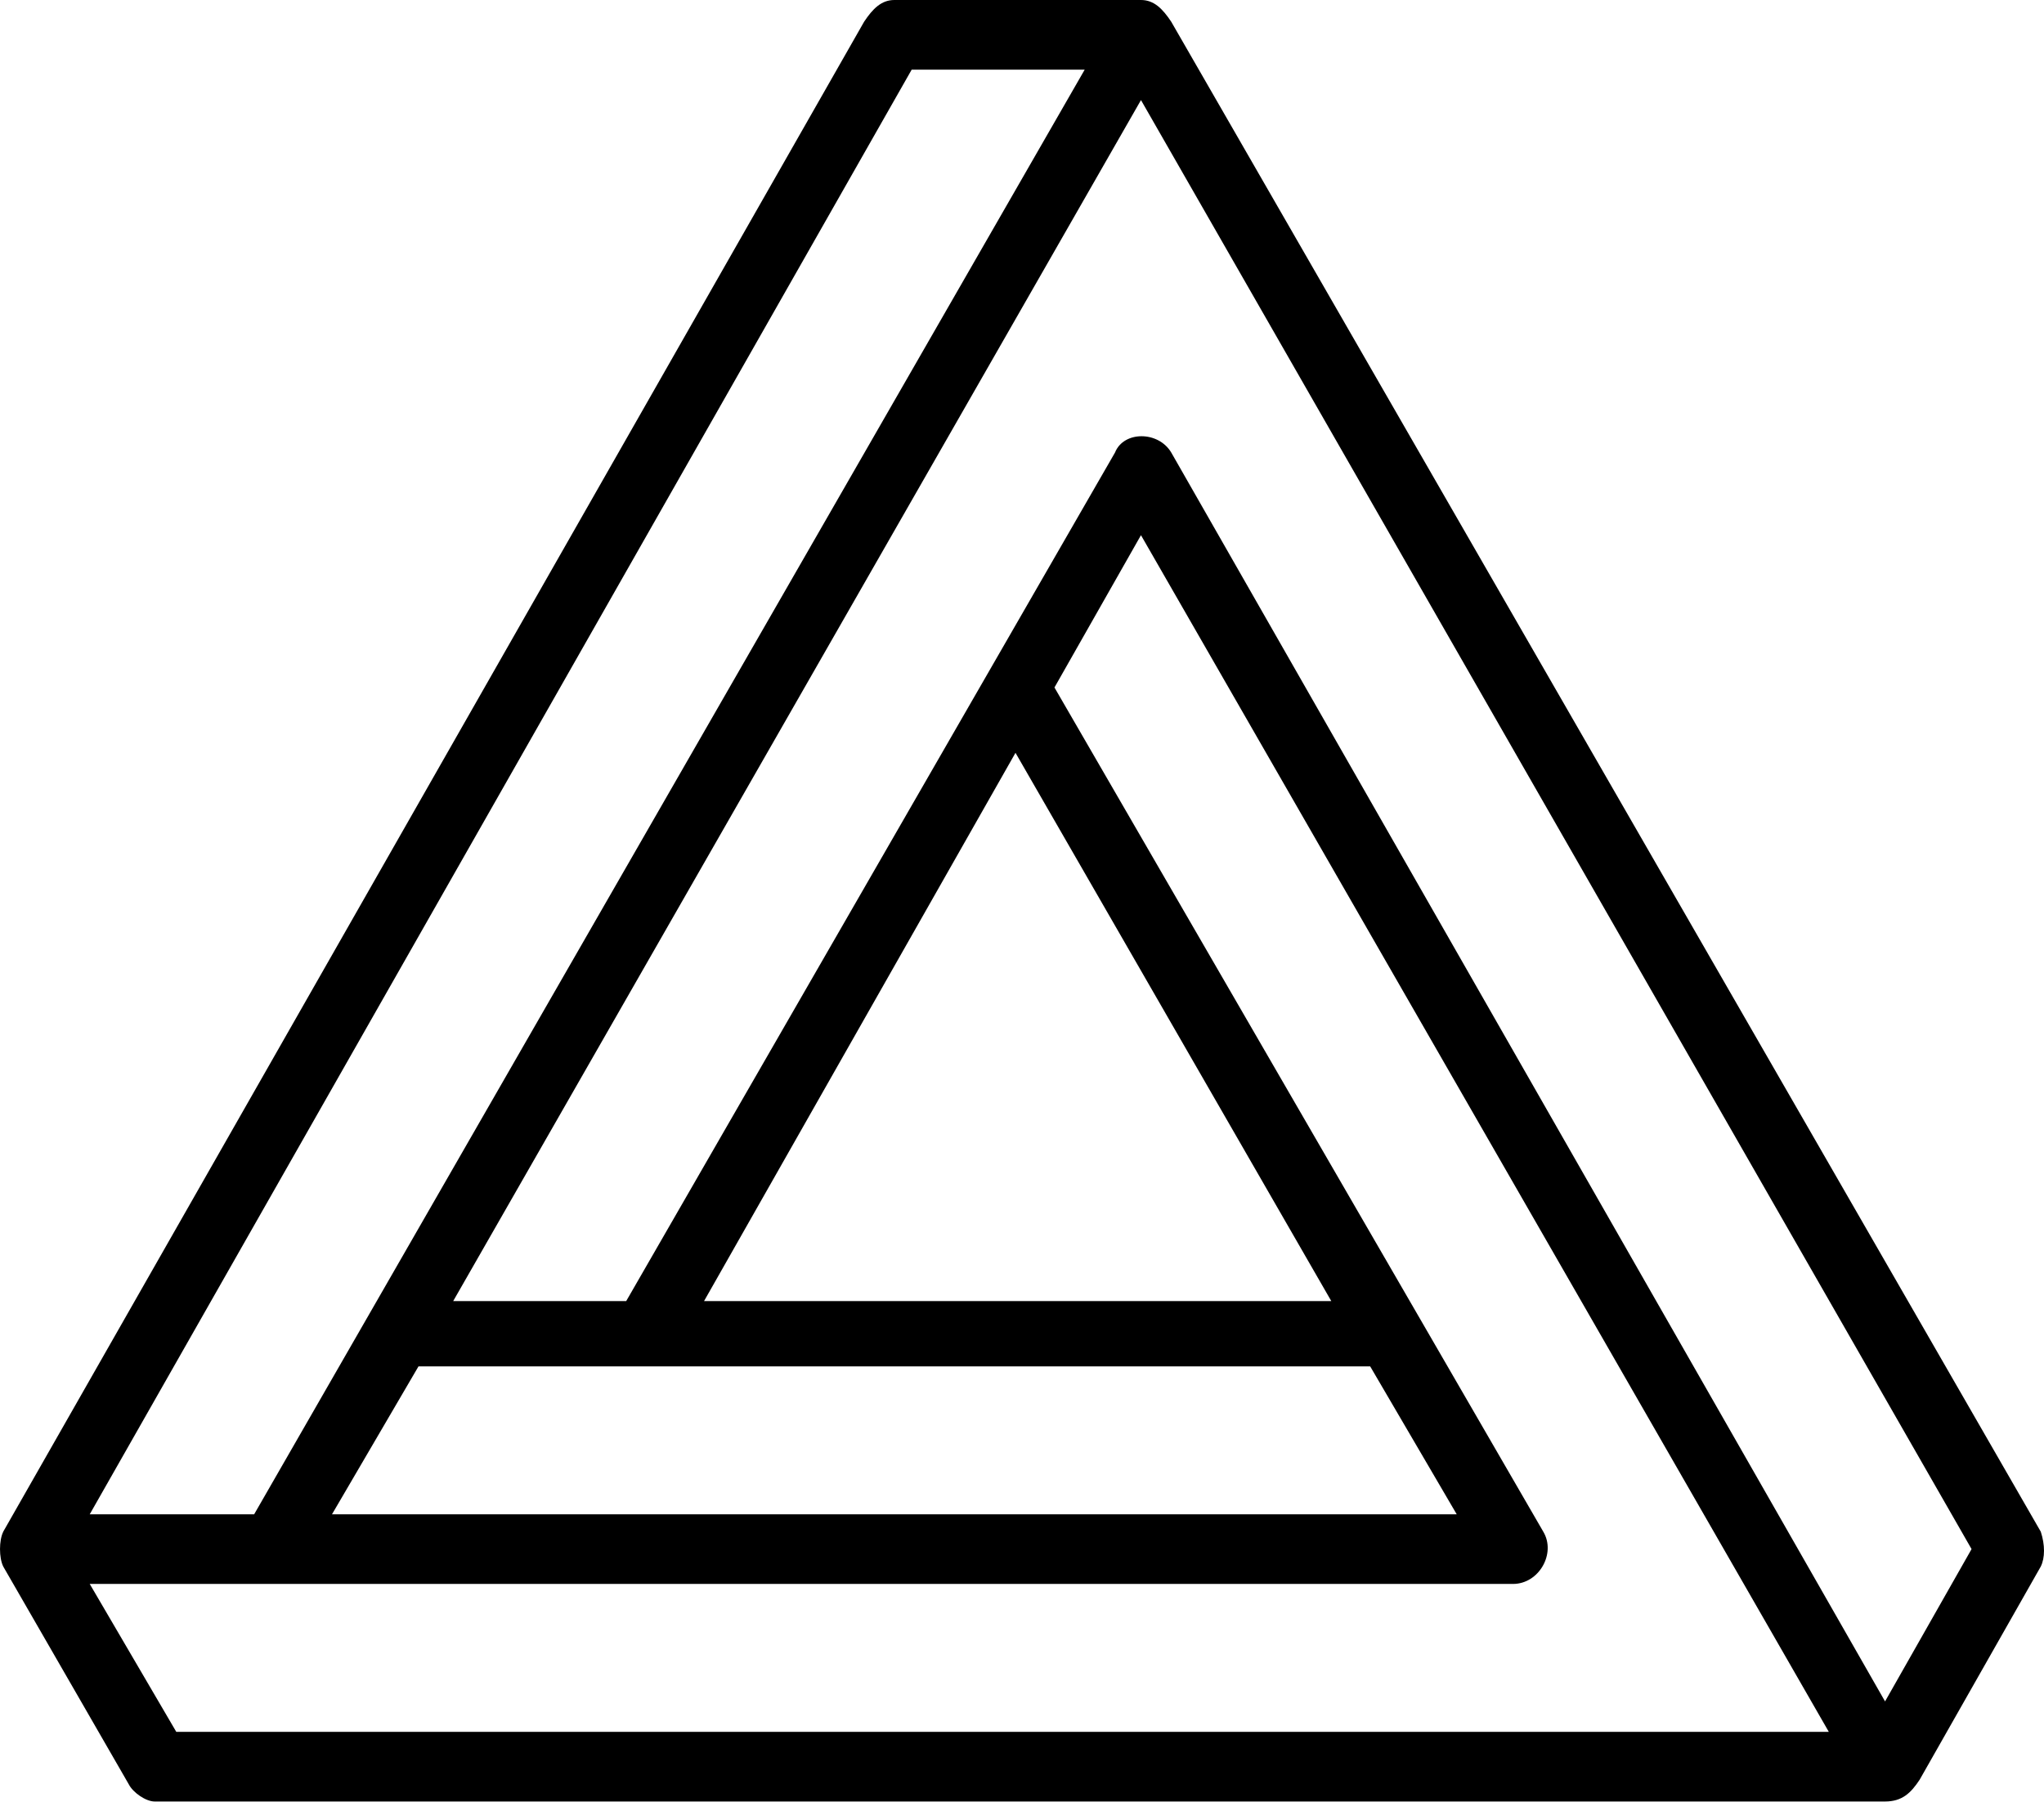
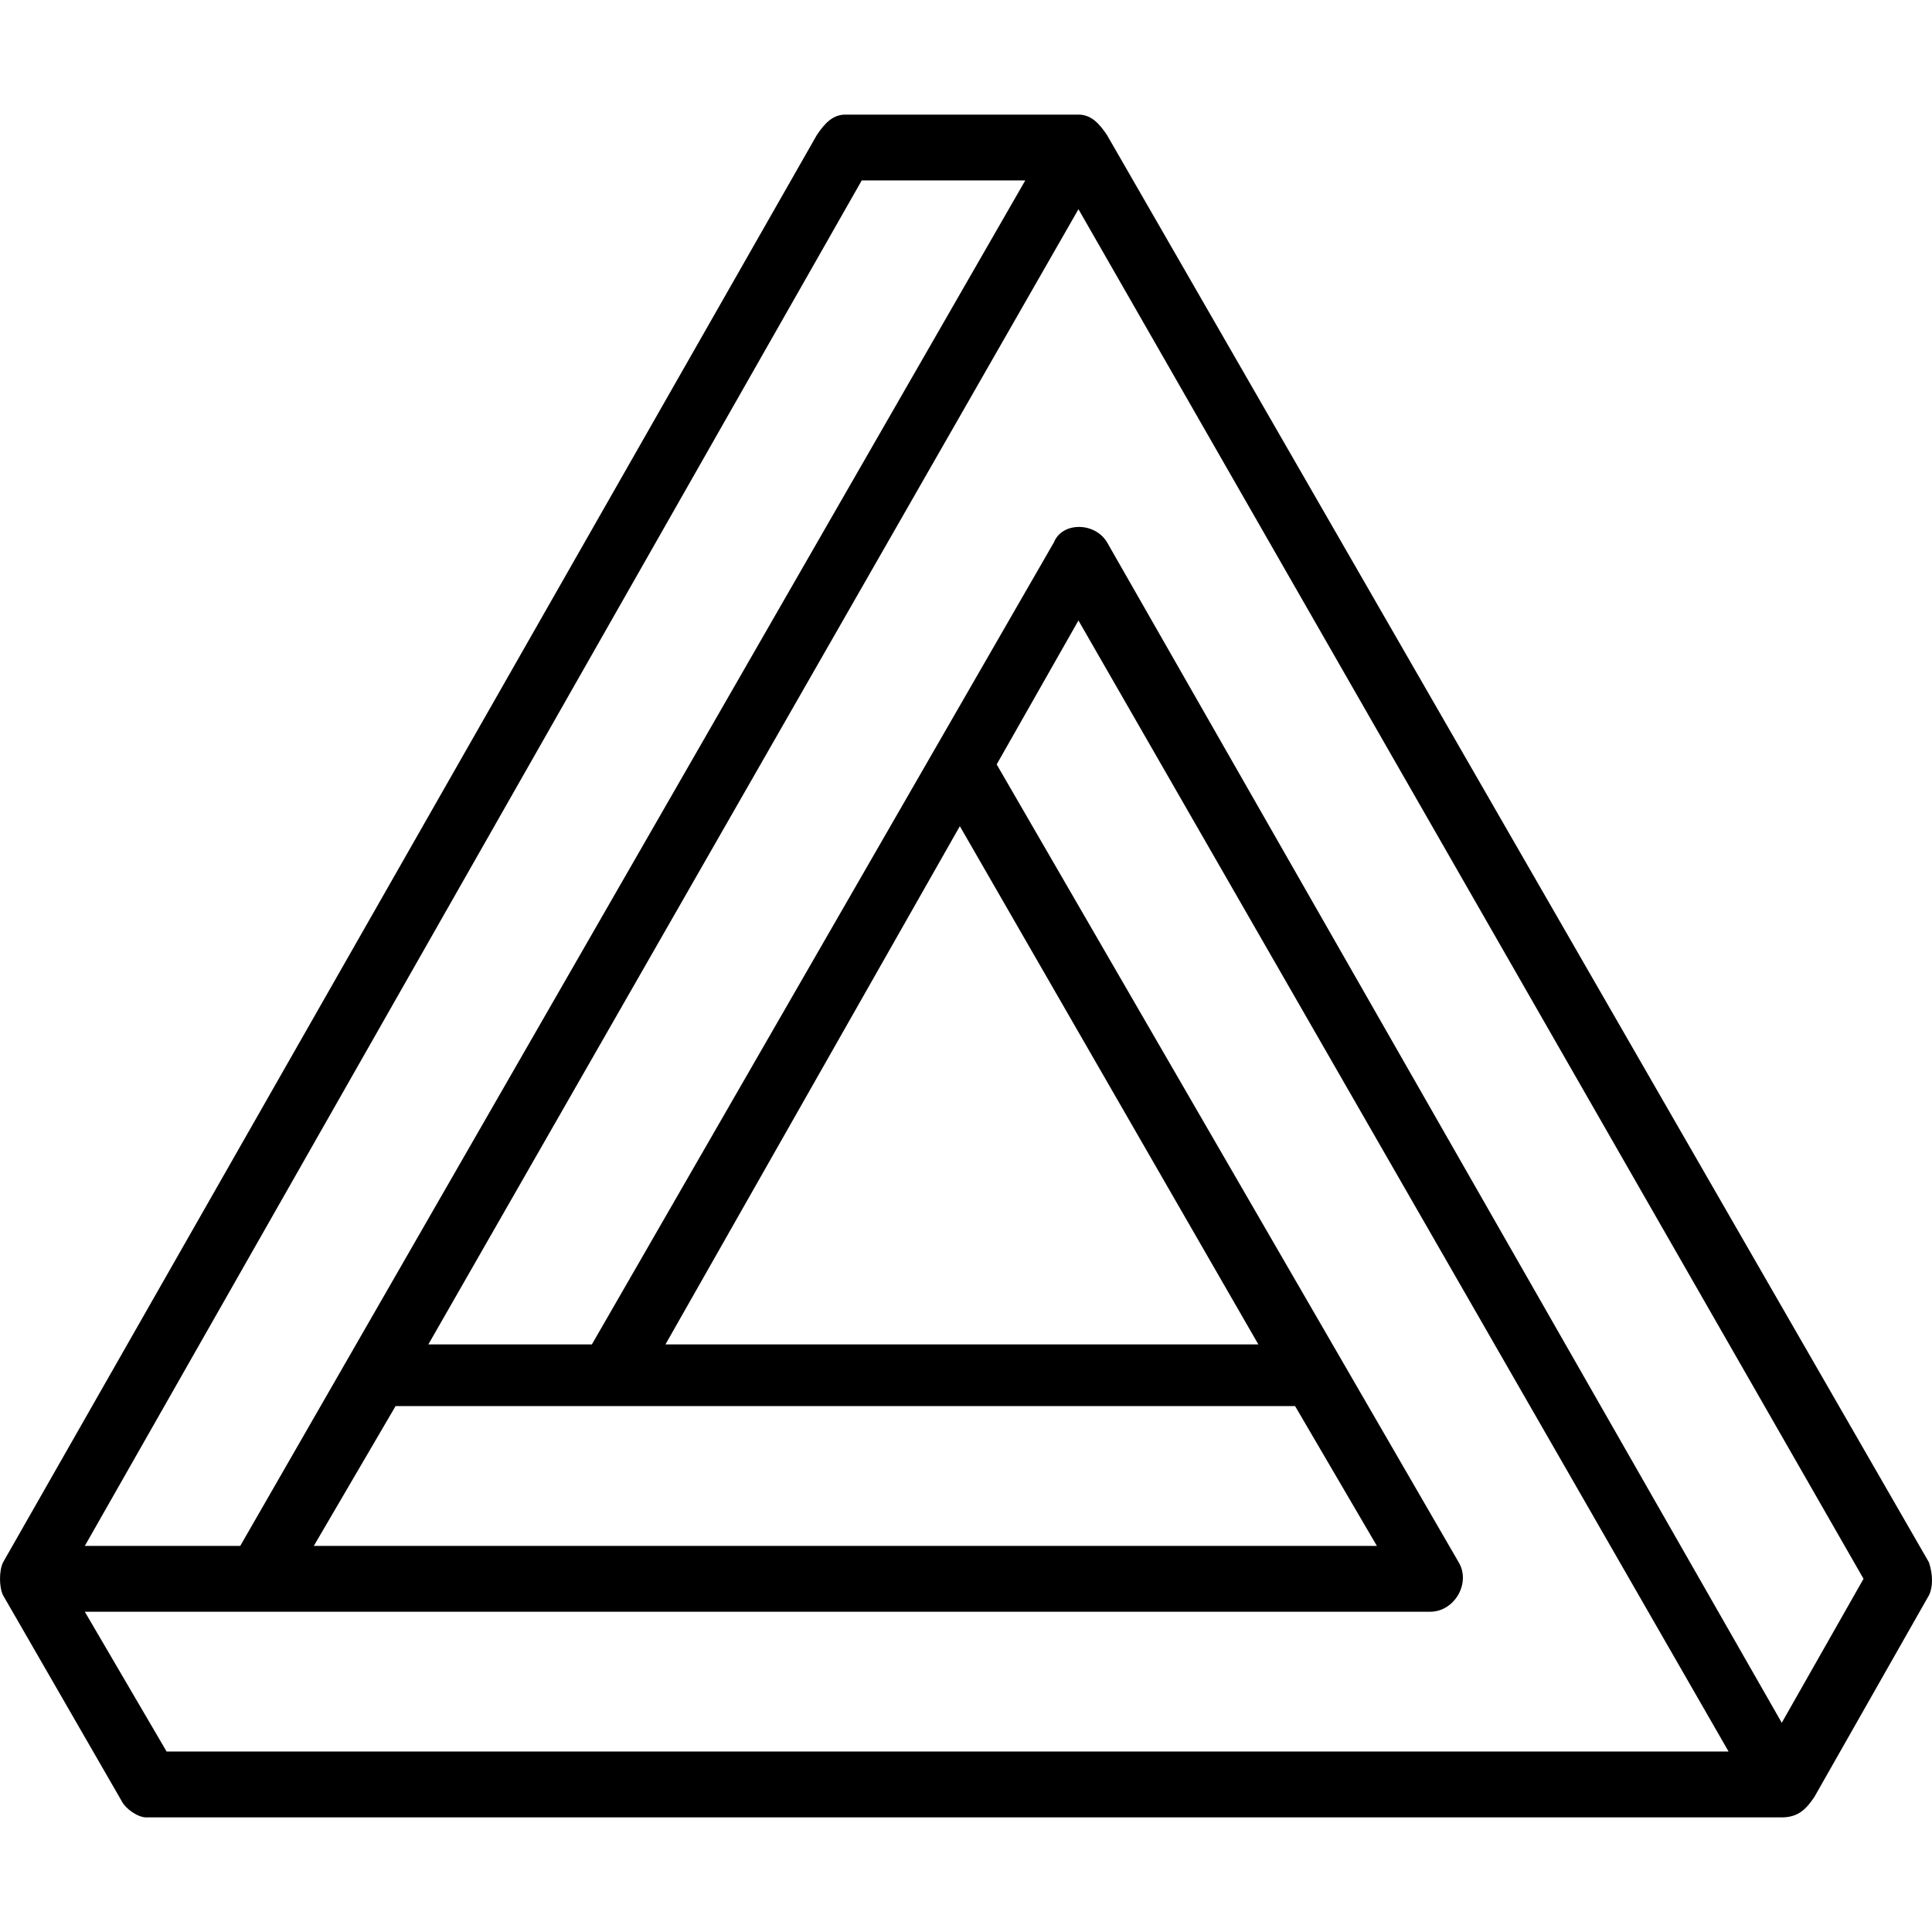
- <svg xmlns="http://www.w3.org/2000/svg" width="59" height="52" fill="none" viewBox="0 0 59 52">
+ <svg xmlns="http://www.w3.org/2000/svg" width="59" height="59" fill="none" viewBox="0 0 59 52">
  <path fill="#000" fill-rule="evenodd" d="M.093 44.212 24.942.628c.25-.377.5-.628.874-.628h7.118c.375 0 .624.252.874.628l25.099 43.584c.124.377.124.755 0 1.005l-3.497 6.155c-.25.377-.5.628-.999.628H4.464c-.25 0-.624-.252-.75-.502l-3.62-6.28c-.125-.252-.125-.755 0-1.006H.093Zm9.49-.502 2.497-4.27h27.47l2.498 4.27H9.582Zm34.09 2.01c.75 0 1.249-.88.874-1.508l-14.11-24.368 2.497-4.396 19.854 34.541h-47.7L2.59 45.72h41.082ZM26.316 2.01 2.59 43.71h4.746L31.31 2.01h-4.994Zm6.618.879L13.081 37.556h4.994l14.11-24.494c.25-.627 1.25-.627 1.623 0l20.604 36.049 2.497-4.397L32.935 2.89h-.001ZM20.322 37.556h18.106L29.312 21.73l-8.99 15.826Z" clip-rule="evenodd" />
</svg>
